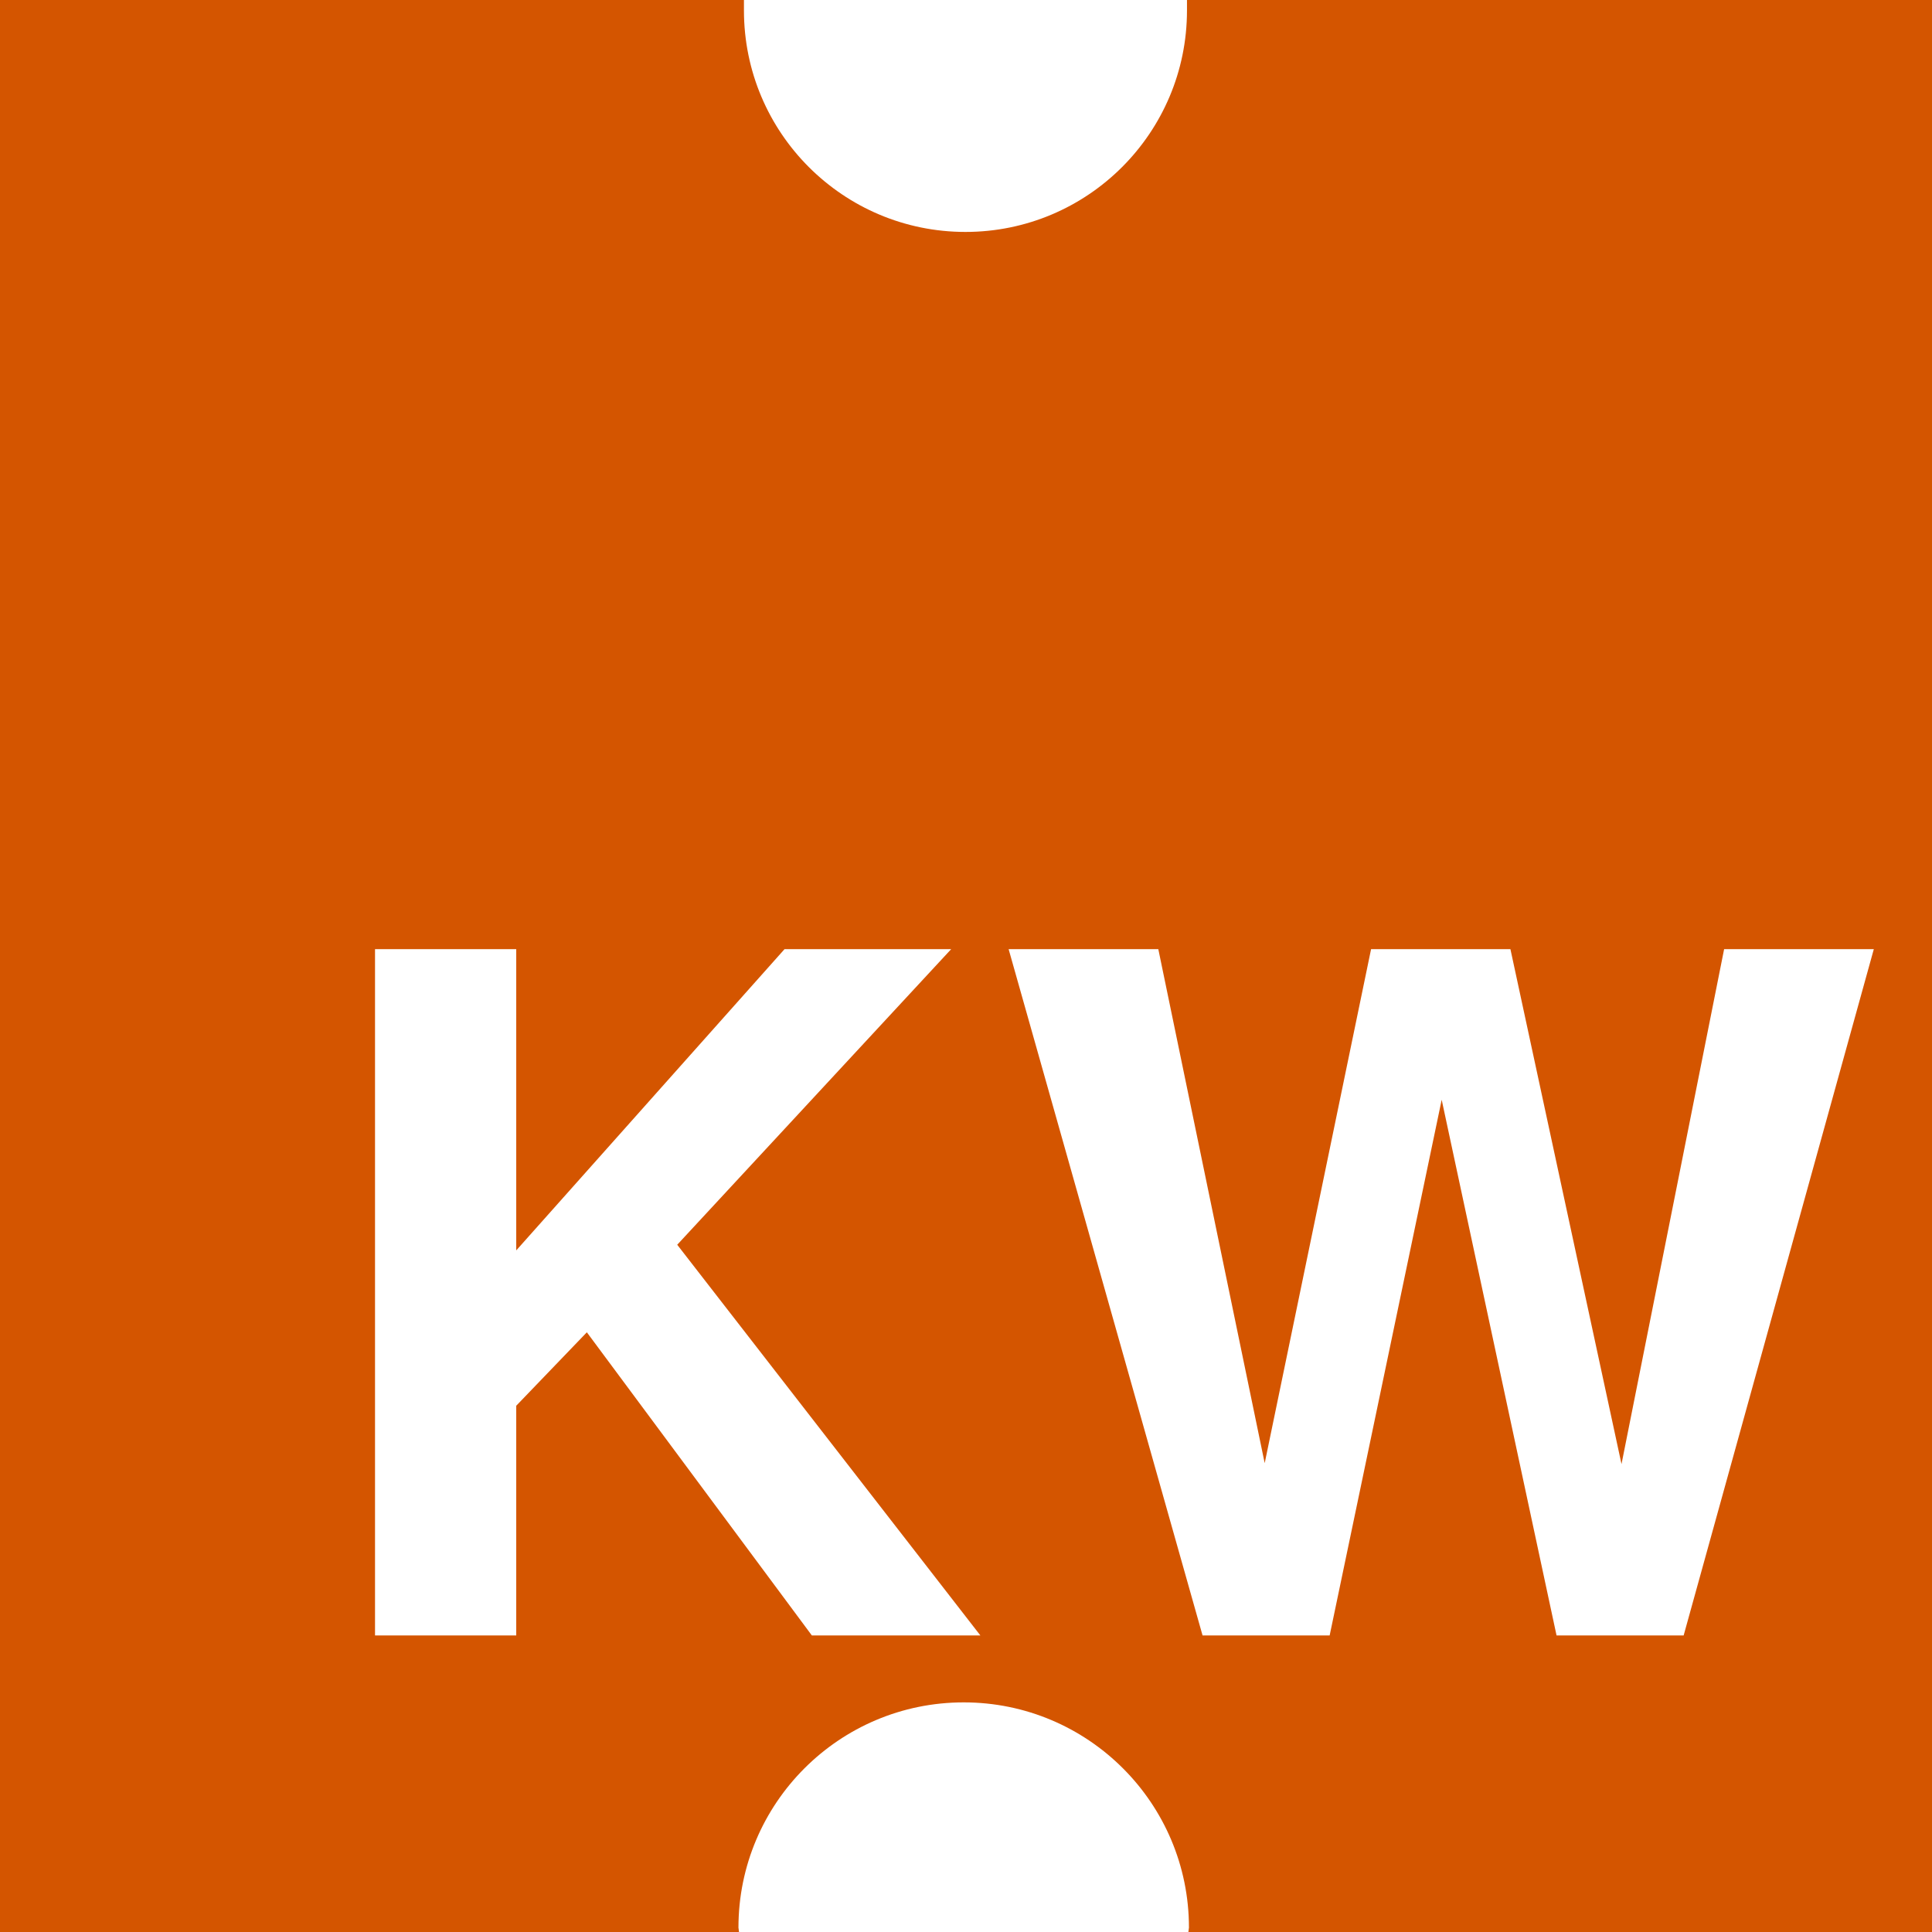
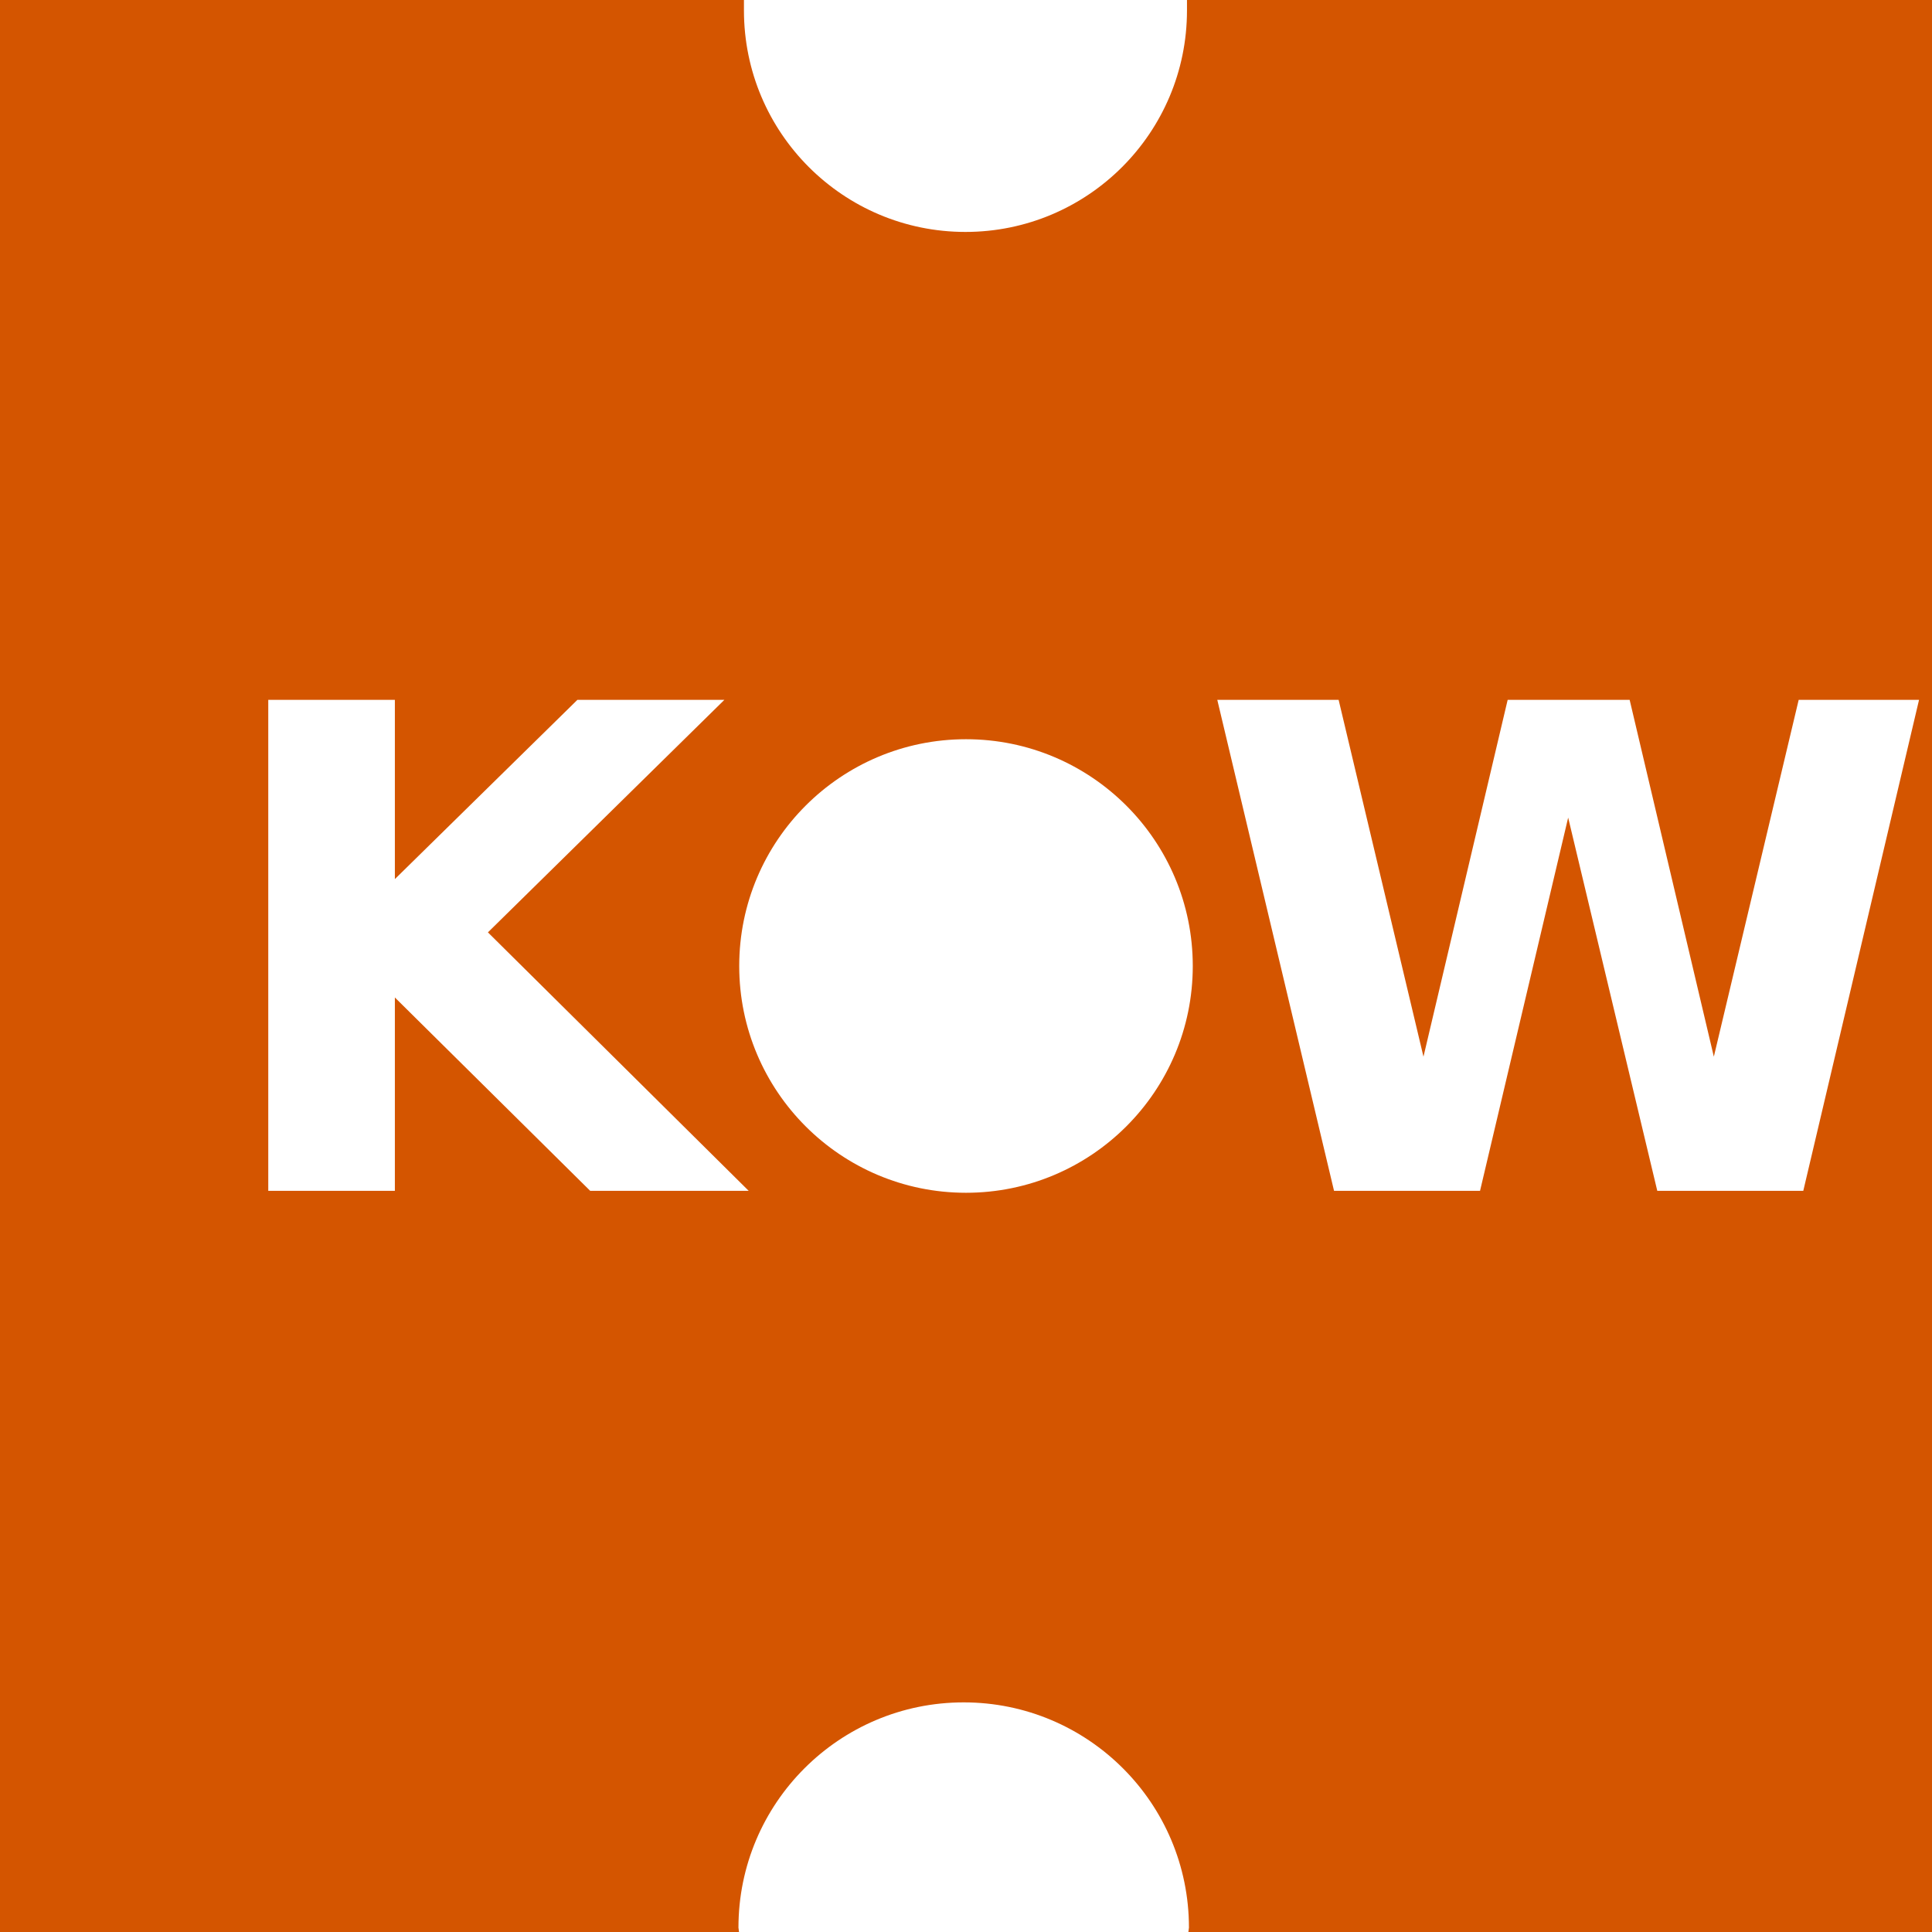
<svg xmlns="http://www.w3.org/2000/svg" version="1.1" width="612" height="612" id="svg6">
  <defs id="defs10" />
-   <path id="path2" style="fill:#d45500" d="M 0 0 L 0 612 L 234.102 612 A 71.353 71.353 0 0 1 233.92 610.613 A 71.353 71.353 0 0 1 305.273 539.262 A 71.353 71.353 0 0 1 376.625 610.613 A 71.353 71.353 0 0 1 376.443 612 L 612 612 L 612 0 L 376 0 L 376 3.301 C 376 42.061 344.58 73.471 305.83 73.471 C 267.07 73.471 235.66 42.051 235.66 3.301 L 235.66 0 L 0 0 z M 118.795 300.656 L 163.529 300.656 L 163.529 396.088 L 248.523 300.656 L 301.309 300.656 L 214.525 394.299 L 310.555 518.061 L 257.172 518.061 L 185.896 422.033 L 163.529 445.295 L 163.529 518.061 L 118.795 518.061 L 118.795 300.656 z M 319.5 300.656 L 366.918 300.656 L 400.617 463.486 L 434.318 300.656 L 478.455 300.656 L 513.645 463.785 L 546.152 300.656 L 593.57 300.656 L 533.328 518.061 L 493.068 518.061 L 456.684 348.371 L 421.195 518.061 L 380.936 518.061 L 319.5 300.656 z " />
+   <path id="path2" style="fill:#d45500" d="M 0 0 L 0 612 L 234.102 612 A 71.353 71.353 0 0 1 233.92 610.613 A 71.353 71.353 0 0 1 305.273 539.262 A 71.353 71.353 0 0 1 376.625 610.613 A 71.353 71.353 0 0 1 376.443 612 L 612 612 L 612 0 L 376 0 L 376 3.301 C 376 42.061 344.58 73.471 305.83 73.471 C 267.07 73.471 235.66 42.051 235.66 3.301 L 235.66 0 L 0 0 z M 84.979 221.699 L 125.082 221.699 L 125.082 278.471 L 182.895 221.699 L 229.457 221.699 L 154.561 295.346 L 237.164 377.221 L 186.957 377.221 L 125.082 315.971 L 125.082 377.221 L 84.979 377.221 L 84.979 221.699 z M 385.602 221.699 L 424.039 221.699 L 450.914 334.721 L 477.582 221.699 L 516.227 221.699 L 542.893 334.721 L 569.768 221.699 L 607.893 221.699 L 571.227 377.221 L 524.977 377.221 L 496.748 258.992 L 468.832 377.221 L 422.582 377.221 L 385.602 221.699 z M 306 234.164 A 71.837 71.837 0 0 1 377.836 306 A 71.837 71.837 0 0 1 306 377.836 A 71.837 71.837 0 0 1 234.164 306 A 71.837 71.837 0 0 1 306 234.164 z " />
</svg>
